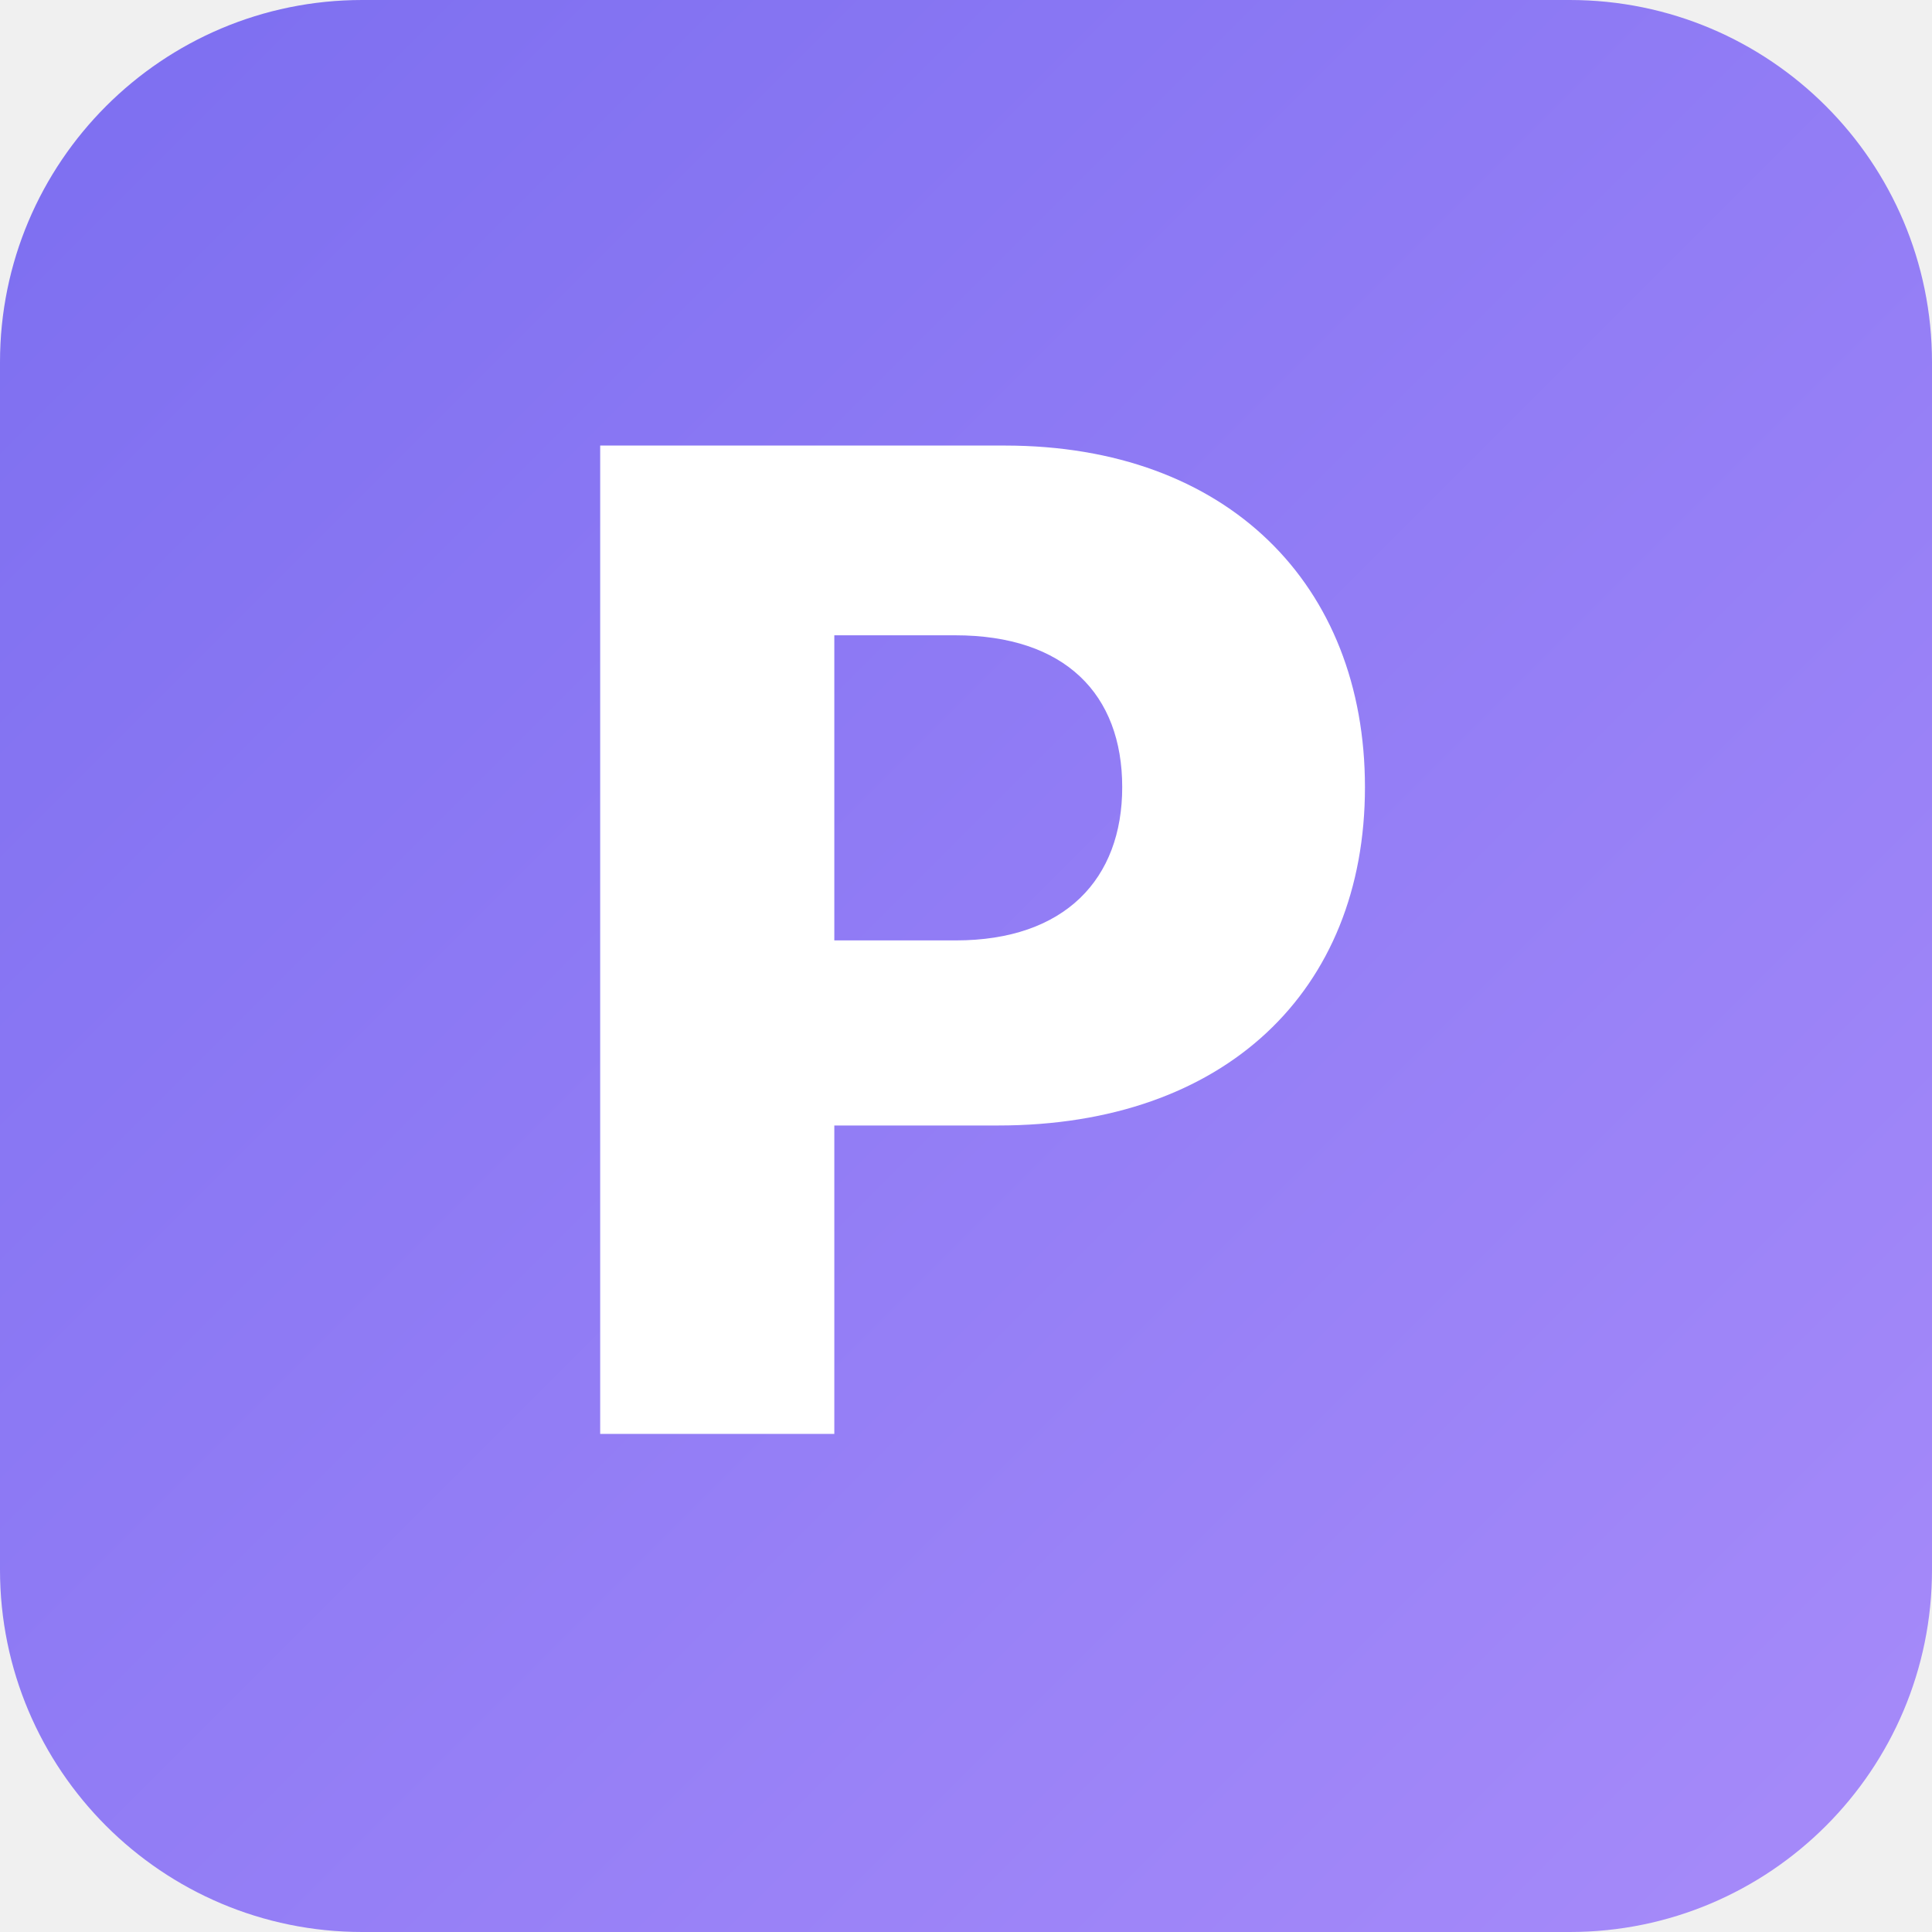
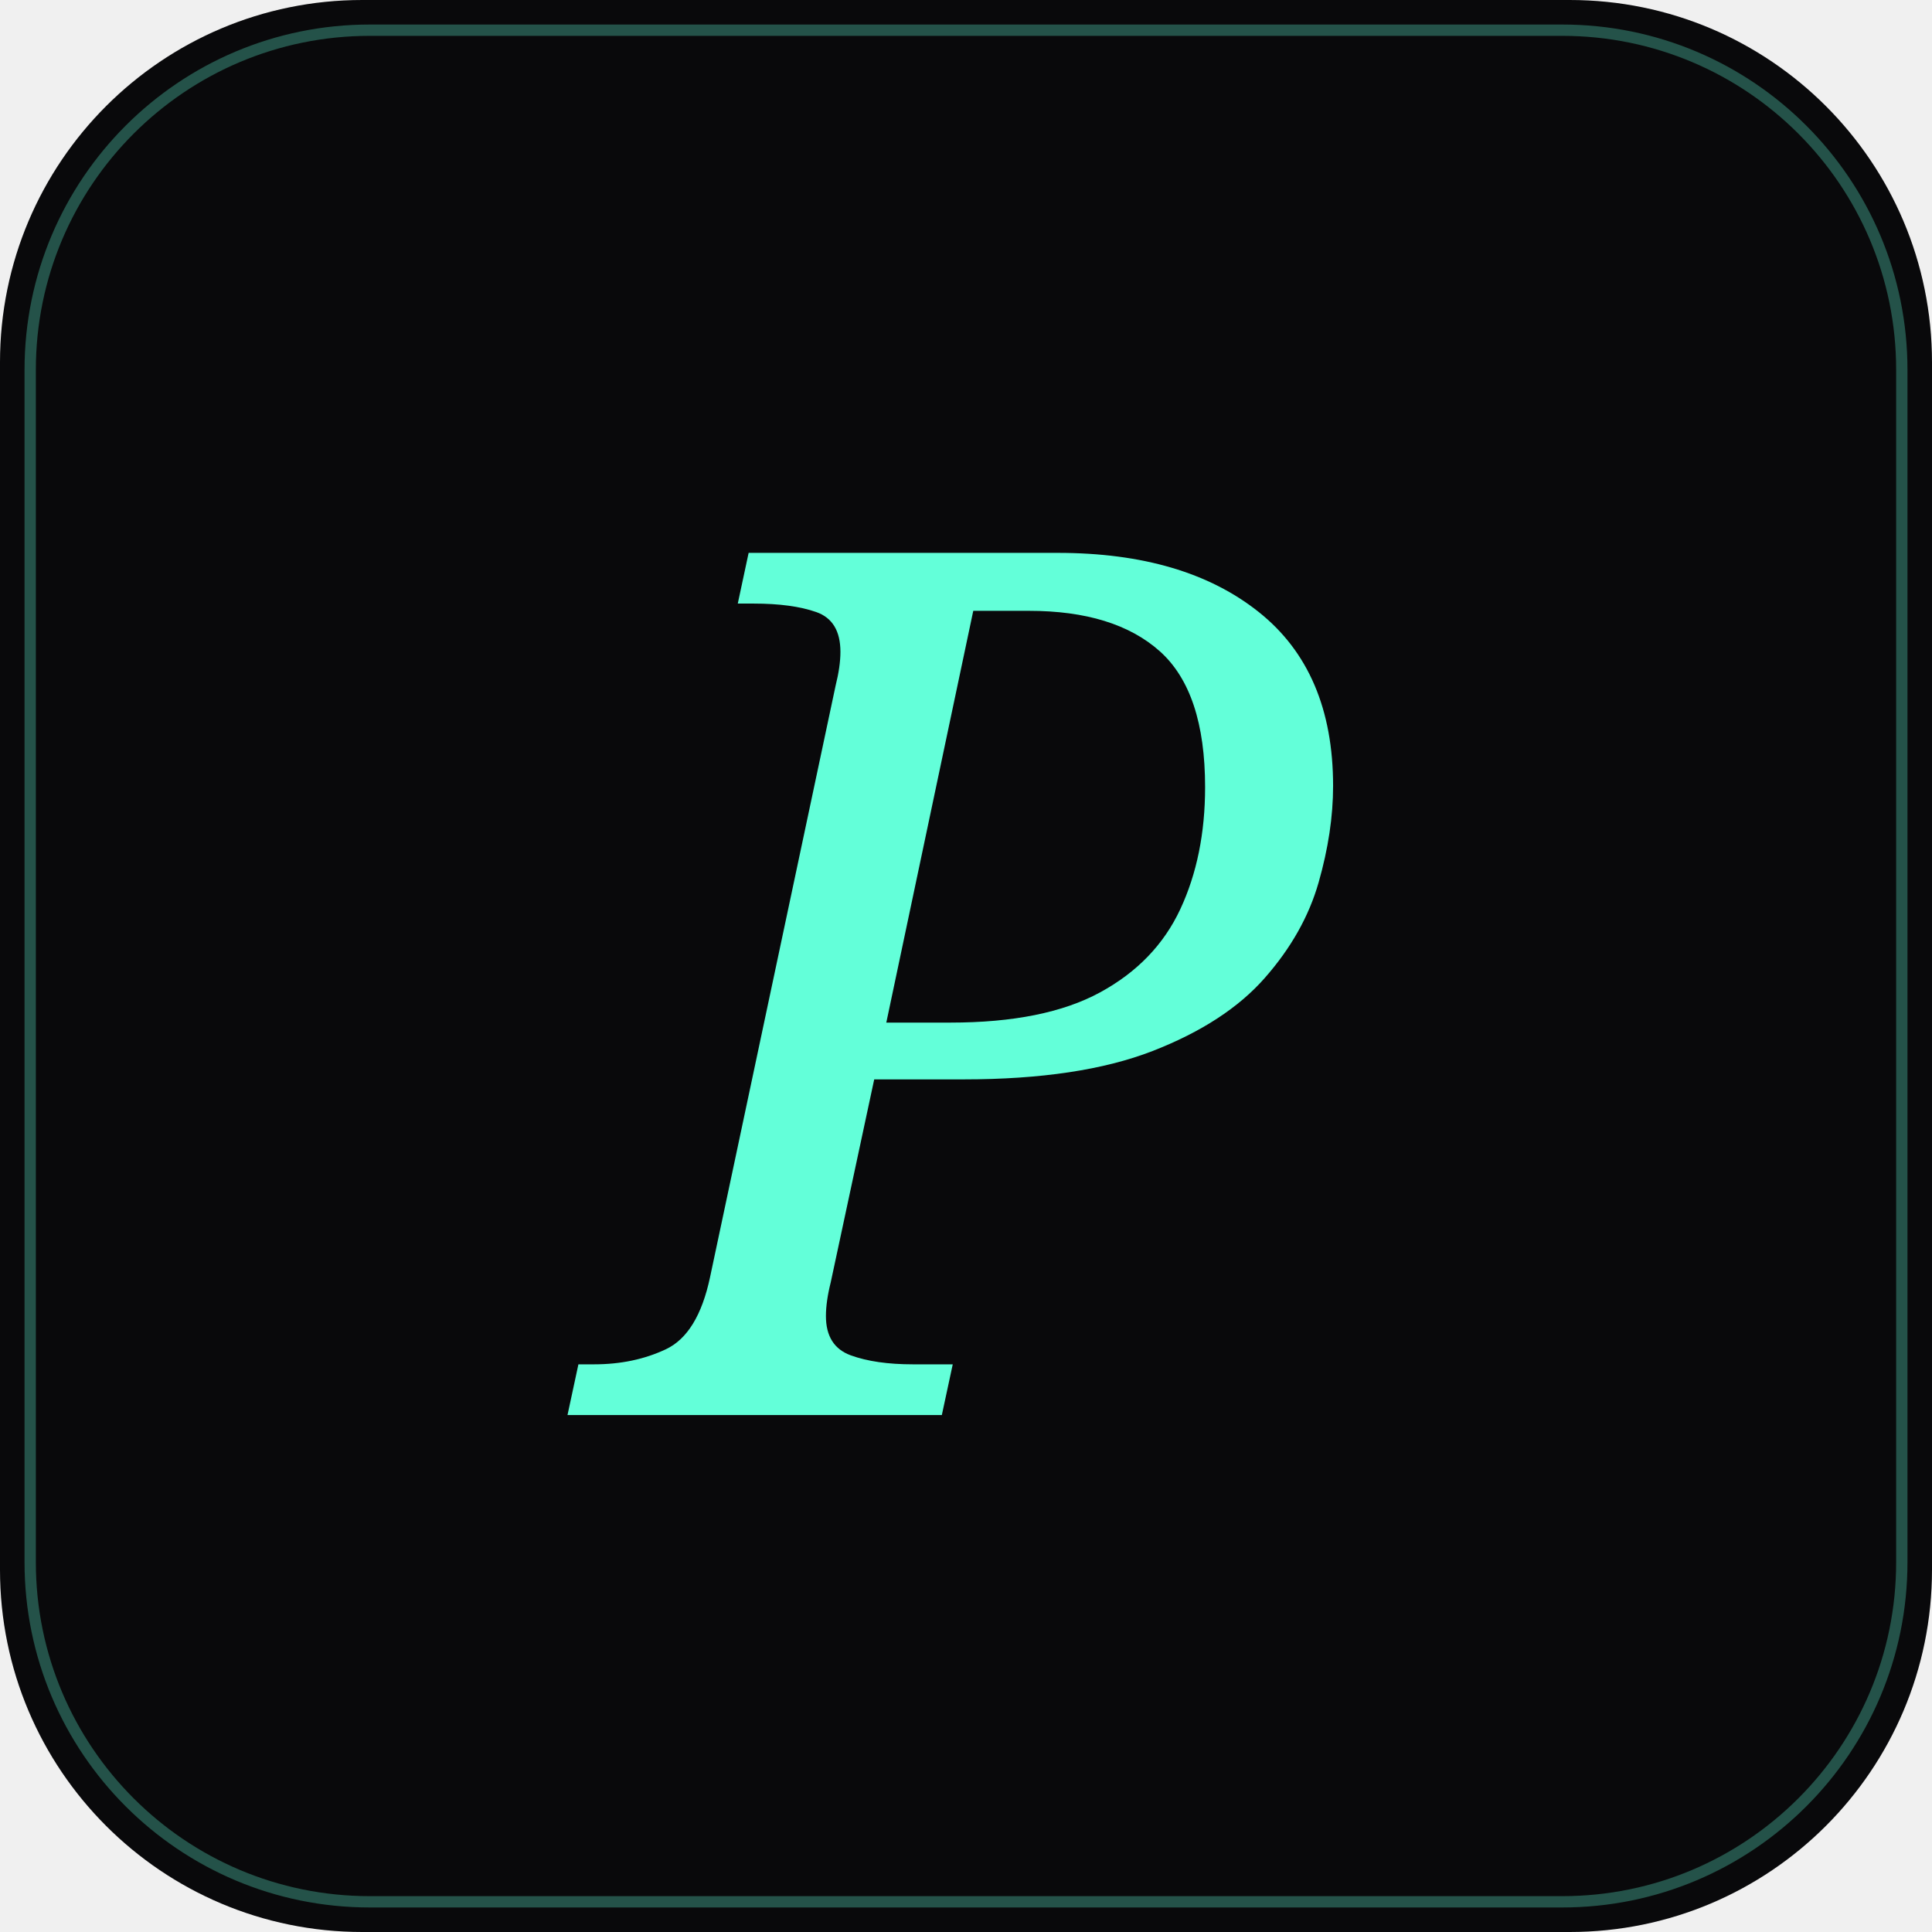
<svg xmlns="http://www.w3.org/2000/svg" width="512" height="512" viewBox="0 0 512 512">
-   <defs>
-     <linearGradient id="bg" x1="0%" y1="0%" x2="100%" y2="100%">
-       <stop offset="0%" style="stop-color:#7c6ef0" />
-       <stop offset="100%" style="stop-color:#a78bfa" />
-     </linearGradient>
-   </defs>
-   <rect width="512" height="512" rx="96" fill="url(#bg)" />
-   <text x="256" y="380" font-family="system-ui, -apple-system, sans-serif" font-size="360" font-weight="800" fill="#ffffff" text-anchor="middle">P</text>
+   <rect width="512" height="512" rx="96" fill="#09090b" />
+   <rect x="8" y="8" width="496" height="496" rx="90" fill="none" stroke="#63ffd9" stroke-width="3" opacity="0.3" />
+   <text x="256" y="375" font-family="Georgia, serif" font-size="320" font-weight="400" font-style="italic" fill="#63ffd9" text-anchor="middle">P</text>
</svg>
